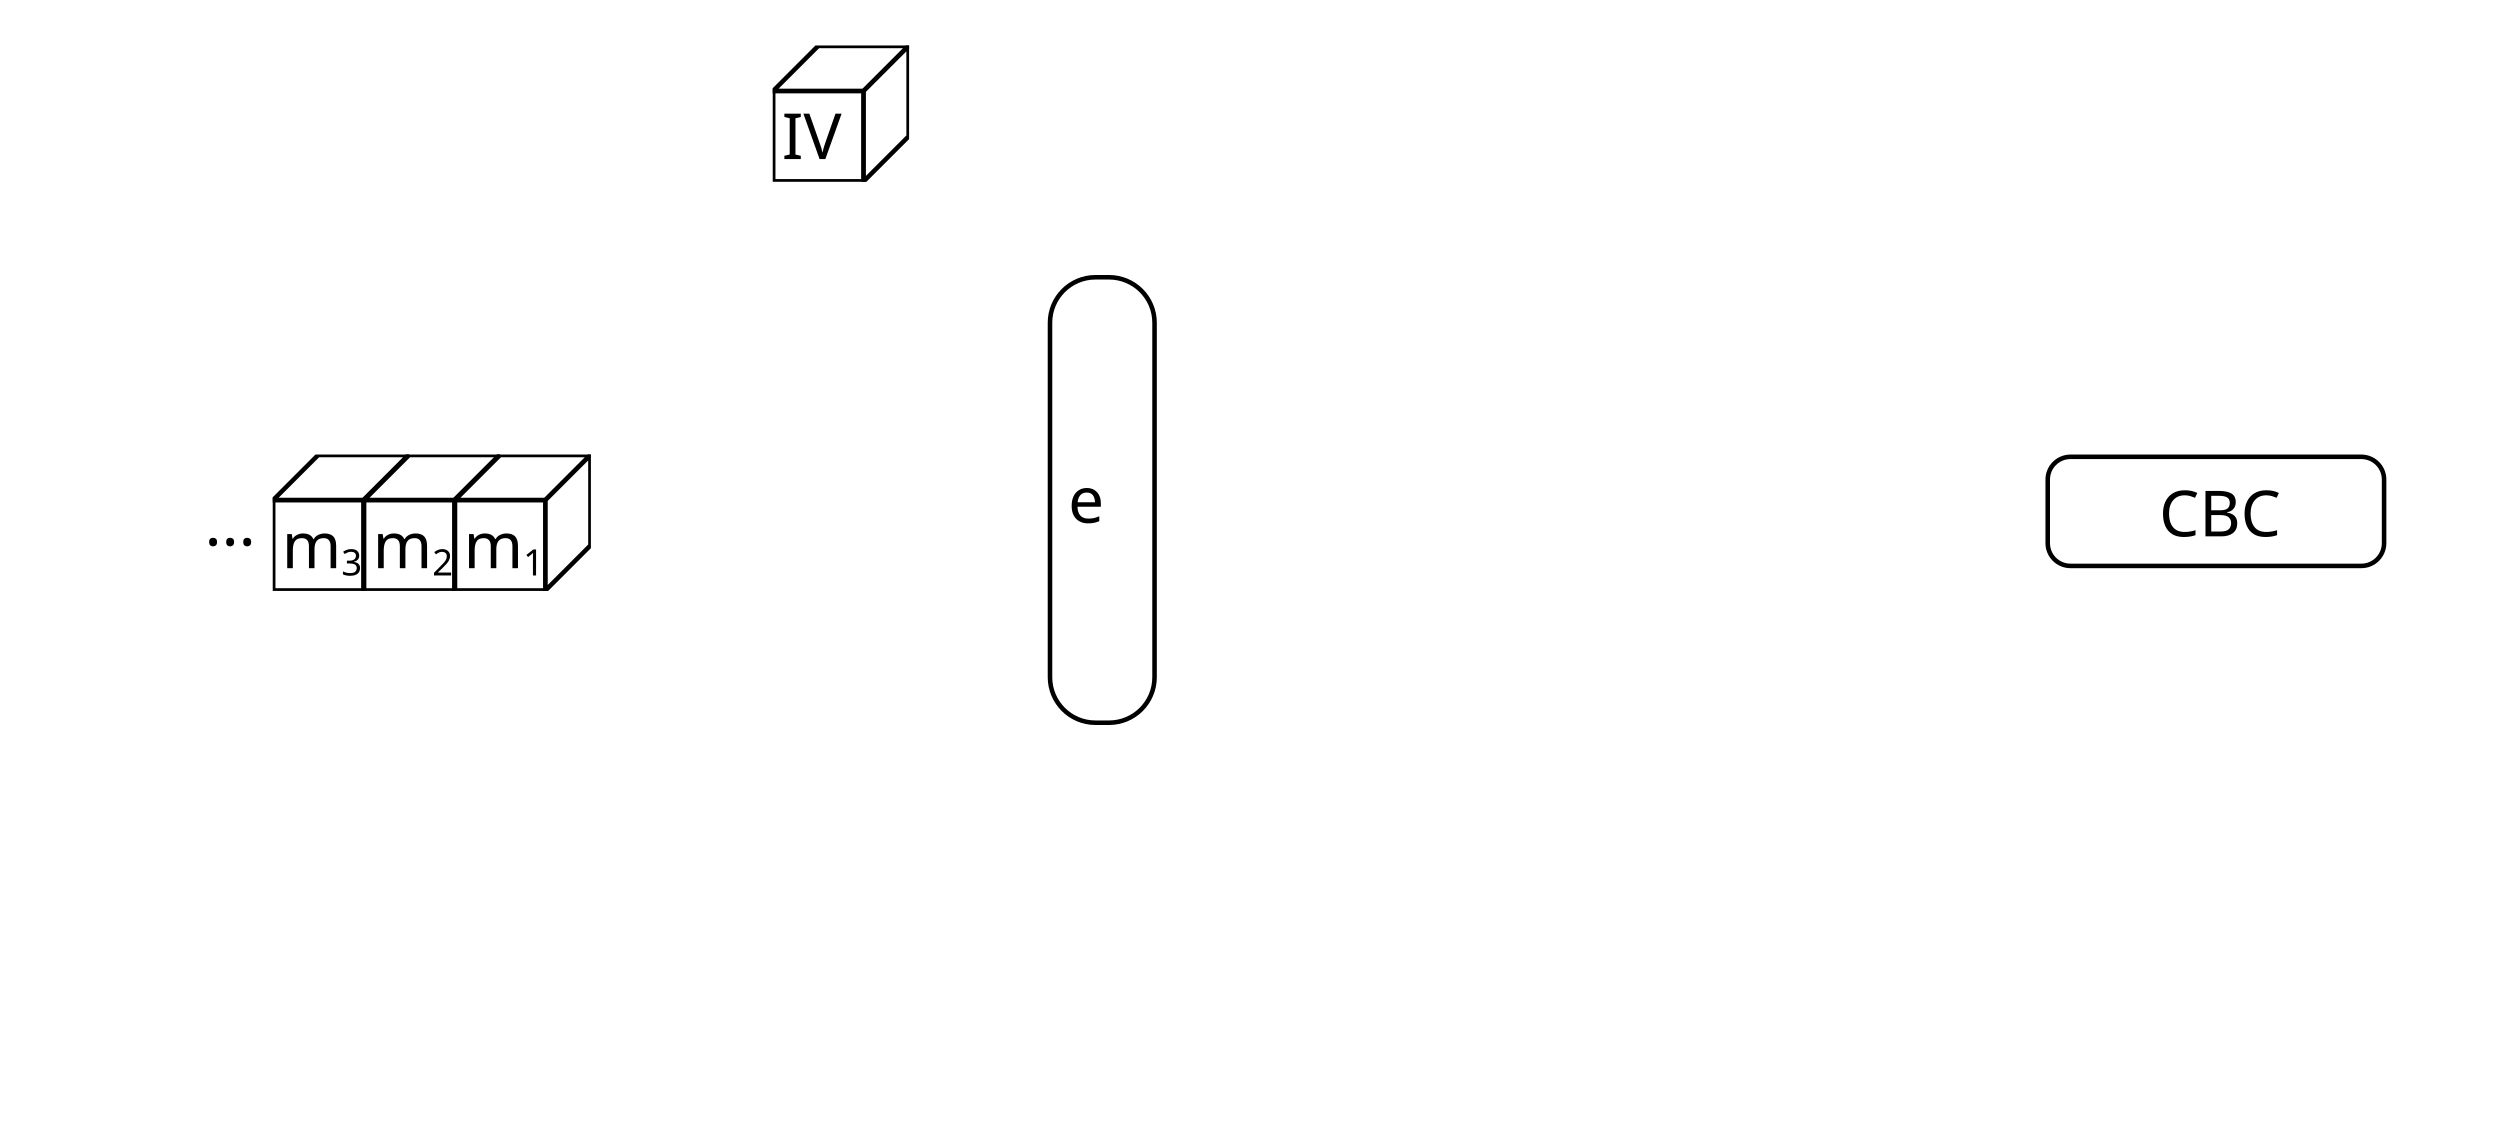
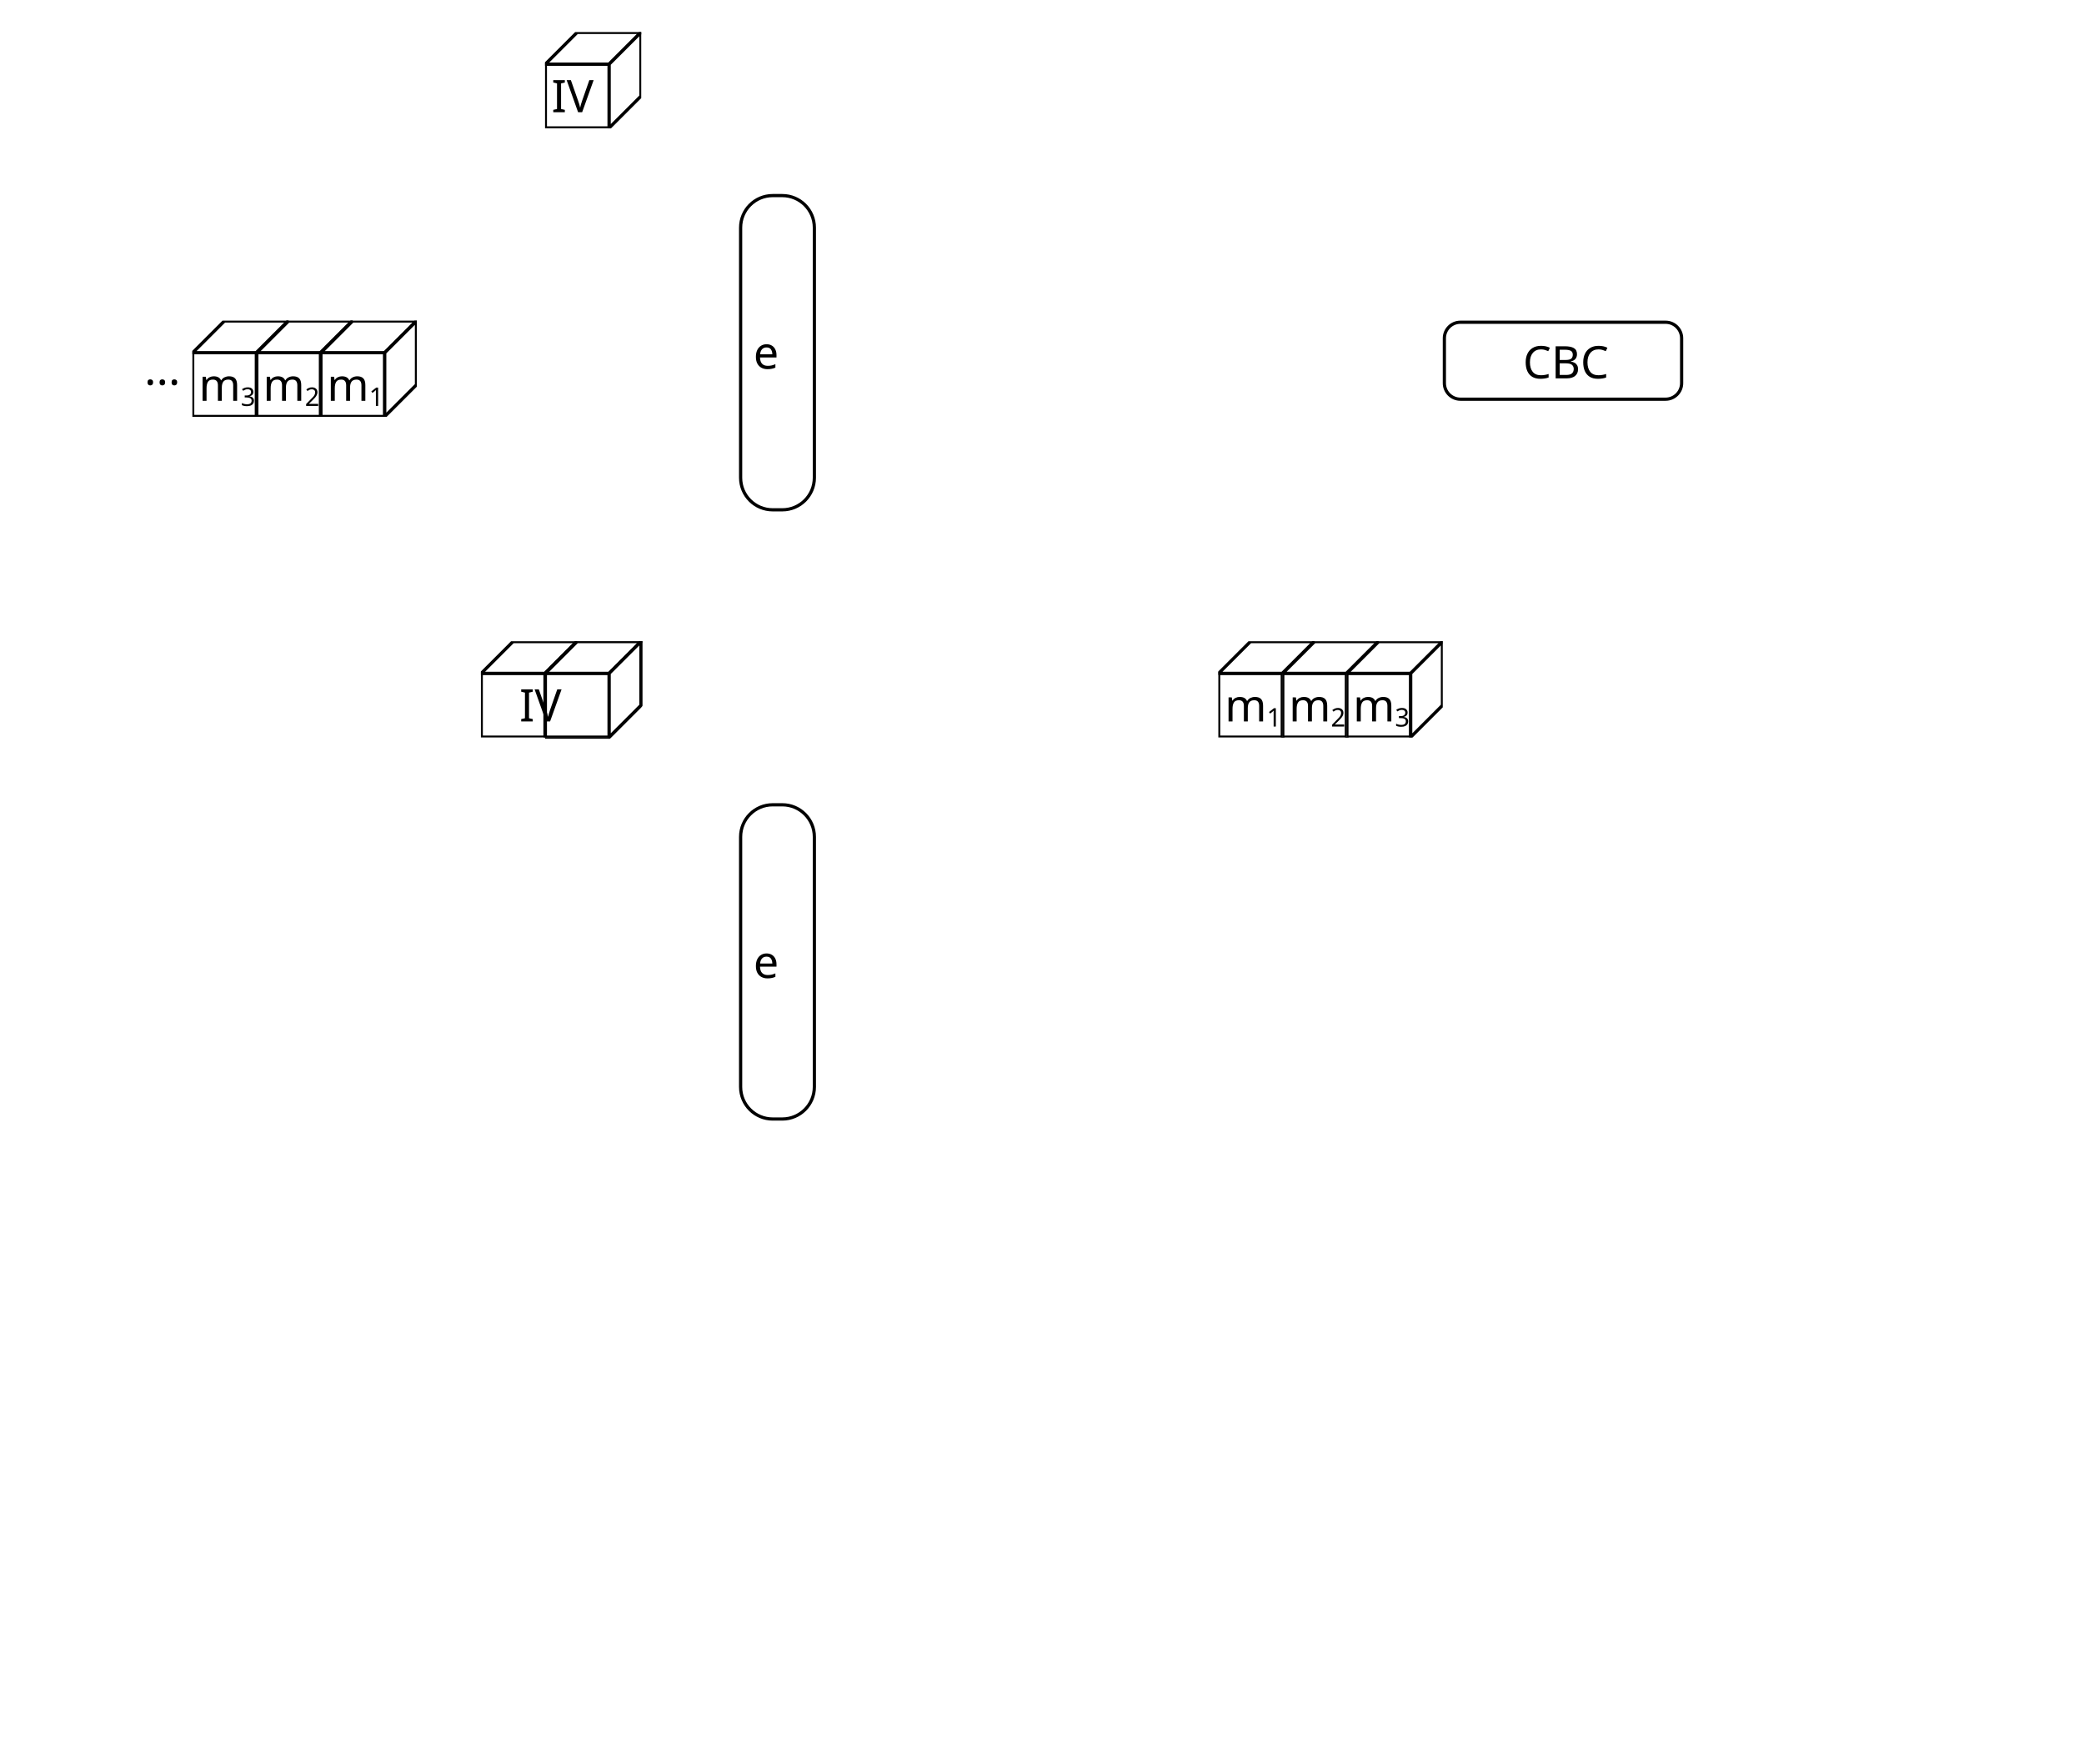
- <svg xmlns="http://www.w3.org/2000/svg" xmlns:xlink="http://www.w3.org/1999/xlink" width="550" height="250" id="svg2">
+ <svg xmlns="http://www.w3.org/2000/svg" xmlns:xlink="http://www.w3.org/1999/xlink" width="650" height="550" id="svg2">
  <defs id="defs4">
    <svg width="30" height="30" id="bit">
      <rect y="10" x="0.1" width="19.9" height="19.9" fill="white" stroke="black" />
      <polygon fill="white" stroke="black" points="0.1 10, 10 0.1, 29.9 0.1, 20 10" />
      <polygon fill="white" stroke="black" points="29.9 0.1, 29.9 20, 20 29.9, 20 10" />
    </svg>
  </defs>
  <g style="fill:none;fill-rule:evenodd;stroke:none;stroke-width:1px;stroke-linecap:butt;stroke-linejoin:round;stroke-opacity:1;font-family:'sans';" id="g2383 " transform="scale(1)">
    <rect x="0" y="0" width="800" height="600" fill="white" />
    <svg width="25" height="100" x="230" y="60">
      <rect x="1" y="1" width="23" height="98" rx="10" ry="10" stroke="black" fill="white">
        <animateColor attributeName="fill" from="#ffffff" to="#ff0000" dur="1" begin="m12.end;m22.end;m32.end" fill="freeze" />
        <animateColor attributeName="fill" from="#ff0000" to="#ffffff" dur="1" begin="m12.end+1;m22.end+1;m32.end+1" fill="freeze" />
      </rect>
      <text x="5" y="55" font-size="14" fill="black">
e
</text>
    </svg>
    <text x="45" y="120" font-size="14" fill="black">
...
</text>
    <text x="320" y="120" font-size="14" fill="black" opacity="0">
...
<animate attributeName="opacity" from="0" to="0" dur="0" fill="freeze" begin="cbc.click" />
      <animate attributeName="opacity" from="1" to="1" dur="0" fill="freeze" begin="m35.end" />
    </text>
    <svg height="30" width="30" x="60" y="100">
      <use xlink:href="#bit" x="0" y="0" />
      <text x="2" y="25" font-size="14" fill="black">
m<tspan baseline-shift="sub" font-size="8">3</tspan>
        <animate attributeName="opacity" from="1" to="1" dur="0" fill="freeze" begin="cbc.click" />
        <animate attributeName="opacity" from="0" to="0" dur="0" fill="freeze" begin="m31.end" />
      </text>
      <text x="2" y="25" font-size="14" fill="black" opacity="0">
c<tspan baseline-shift="sub" font-size="8">3</tspan>
        <animate attributeName="opacity" from="0" to="0" dur="0" fill="freeze" begin="cbc.click" />
        <animate attributeName="opacity" from="1" to="1" dur="0" fill="freeze" begin="m33.end+1" />
      </text>
      <animate attributeName="x" from="60" to="60" dur="0" fill="freeze" begin="cbc.click" />
      <animate attributeName="x" from="60" to="170" dur="1" fill="freeze" begin="m25.end+1" />
      <animate attributeName="opacity" from="0" to="0" dur="0" fill="freeze" begin="m31.end" />
      <animate attributeName="opacity" from="1" to="1" dur="0" fill="freeze" begin="m33.end+1" />
      <animate attributeName="x" from="300" to="360" dur="1" fill="freeze" begin="m33.end+1" />
    </svg>
    <svg height="30" width="30" x="80" y="100">
      <use xlink:href="#bit" x="0" y="0" />
      <text x="2" y="25" font-size="14" fill="black">
m<tspan baseline-shift="sub" font-size="8">2</tspan>
        <animate attributeName="opacity" from="1" to="1" dur="0" fill="freeze" begin="cbc.click" />
        <animate attributeName="opacity" from="0" to="0" dur="0" fill="freeze" begin="m21.end" />
      </text>
      <text x="2" y="25" font-size="14" fill="black" opacity="0">
c<tspan baseline-shift="sub" font-size="8">2</tspan>
        <animate attributeName="opacity" from="0" to="0" dur="0" fill="freeze" begin="cbc.click" />
        <animate attributeName="opacity" from="1" to="1" dur="0" fill="freeze" begin="m23.end+1" />
      </text>
      <animate attributeName="x" from="80" to="80" dur="0" fill="freeze" begin="cbc.click" />
      <animate attributeName="x" from="80" to="170" dur="1" fill="freeze" begin="m15.end+1" />
      <animate attributeName="opacity" from="0" to="0" dur="0" fill="freeze" begin="m21.end" />
      <animate attributeName="opacity" from="1" to="1" dur="0" fill="freeze" begin="m23.end+1" />
      <animate attributeName="x" from="300" to="380" dur="1" fill="freeze" begin="m23.end+1" />
    </svg>
    <svg height="30" width="30" x="100" y="100">
      <use xlink:href="#bit" x="0" y="0" />
      <text x="2" y="25" font-size="14" fill="black">
m<tspan baseline-shift="sub" font-size="8">1</tspan>
        <animate attributeName="opacity" from="1" to="1" dur="0" fill="freeze" begin="cbc.click" />
        <animate attributeName="opacity" from="0" to="0" dur="0" fill="freeze" begin="iv.end" />
      </text>
      <text x="2" y="25" font-size="14" fill="black" opacity="0">
c<tspan baseline-shift="sub" font-size="8">1</tspan>
        <animate attributeName="opacity" from="0" to="0" dur="0" fill="freeze" begin="cbc.click" />
        <animate attributeName="opacity" from="1" to="1" dur="0" fill="freeze" begin="m13.end+1" />
      </text>
      <animate attributeName="x" from="100" to="170" dur="1" fill="freeze" begin="cbc.click" id="m11" />
      <animate attributeName="opacity" from="0" to="0" dur="0" fill="freeze" begin="iv.end" />
      <animate attributeName="opacity" from="1" to="1" dur="0" fill="freeze" begin="m13.end+1" />
      <animate attributeName="x" from="300" to="400" dur="1" fill="freeze" begin="m13.end+1" />
    </svg>
    <svg height="30" width="30" x="170" y="10">
      <use xlink:href="#bit" x="0" y="0" />
      <text x="2" y="25" font-size="14" fill="black">
IV
<animate attributeName="opacity" from="1" to="1" dur="0" fill="freeze" begin="cbc.click" />
        <animate attributeName="opacity" from="0" to="0" dur="0" fill="freeze" begin="iv.end" />
      </text>
      <text x="2" y="25" font-size="14" fill="black" opacity="0">
c<tspan baseline-shift="sub" font-size="8">1</tspan>
        <animate attributeName="opacity" from="1" to="1" dur="0" fill="freeze" begin="m12.end+2" />
        <animate attributeName="opacity" from="0" to="0" dur="0" fill="freeze" begin="m21.end" />
      </text>
      <text x="2" y="25" font-size="14" fill="black" opacity="0">
c<tspan baseline-shift="sub" font-size="8">2</tspan>
        <animate attributeName="opacity" from="1" to="1" dur="0" fill="freeze" begin="m22.end+2" />
        <animate attributeName="opacity" from="0" to="0" dur="0" fill="freeze" begin="m31.end" />
      </text>
      <text x="2" y="25" font-size="14" fill="black" opacity="0">
c<tspan baseline-shift="sub" font-size="8">3</tspan>
        <animate attributeName="opacity" from="0" to="0" dur="0" fill="freeze" begin="cbc.click" />
        <animate attributeName="opacity" from="1" to="1" dur="0" fill="freeze" begin="m32.end+2" />
      </text>
      <animate attributeName="y" from="10" to="100" dur="1" fill="freeze" begin="cbc.click" id="iv" />
      <animate attributeName="x" from="170" to="230" dur="1" fill="freeze" begin="m11.end+2" id="m12" />
      <set attributeName="opacity" to="0" dur="2" begin="m12.end" />
      <animate attributeName="x" from="230" to="300" dur="1" fill="freeze" begin="m12.end+2" id="m13" />
      <animate attributeName="y" from="100" to="10" dur="1" fill="freeze" begin="m13.end+1" id="m14" />
      <animate attributeName="x" from="300" to="170" dur="2" fill="freeze" begin="m14.end" id="m15" />
      <animate attributeName="y" from="10" to="100" dur="1" fill="freeze" begin="m15.end+1" id="m21" />
      <animate attributeName="x" from="170" to="230" dur="1" fill="freeze" begin="m21.end+2" id="m22" />
      <set attributeName="opacity" to="0" dur="2" begin="m22.end" />
      <animate attributeName="x" from="230" to="300" dur="1" fill="freeze" begin="m22.end+2" id="m23" />
      <animate attributeName="y" from="100" to="10" dur="1" fill="freeze" begin="m23.end+1" id="m24" />
      <animate attributeName="x" from="300" to="170" dur="2" fill="freeze" begin="m24.end" id="m25" />
      <animate attributeName="y" from="10" to="100" dur="1" fill="freeze" begin="m25.end+1" id="m31" />
      <animate attributeName="x" from="170" to="230" dur="1" fill="freeze" begin="m31.end+2" id="m32" />
      <set attributeName="opacity" to="0" dur="2" begin="m32.end" />
      <animate attributeName="x" from="230" to="300" dur="1" fill="freeze" begin="m32.end+2" id="m33" />
      <animate attributeName="y" from="100" to="10" dur="1" fill="freeze" begin="m33.end+1" id="m34" />
      <animate attributeName="x" from="300" to="170" dur="2" fill="freeze" begin="m34.end" id="m35" />
    </svg>
    <svg x="170" y="100" height="30" width="30" opacity="0">
      <set attributeName="opacity" to="1" dur="1" begin="iv.end;m21.end;m31.end" />
      <circle cx="10" cy="20" r="8" stroke="red" stroke-width="2" />
      <path d="M 10 12 l 0 16 M 2 20 l 16 0" stroke="red" stroke-width="2" />
    </svg>
    <svg height="25" width="75" x="450" y="100" id="cbc">
      <set attributeName="x" to="-100" begin="cbc.click" />
      <set attributeName="x" to="450" begin="m35.end+1" />
      <rect height="24" width="74" x="0.5" y="0.5" rx="5" ry="5" stroke="black" fill="white" />
      <text fill="black" x="25" y="18" style="font-size:14px;">
CBC
</text>
    </svg>
+     <svg width="25" height="100" x="230" y="250">
+       <rect x="1" y="1" width="23" height="98" rx="10" ry="10" stroke="black" fill="white">
+         <animateColor attributeName="fill" from="#ffffff" to="#ff0000" dur="1" begin="iv02.end;iv12.end;iv22.end" fill="freeze" />
+         <animateColor attributeName="fill" from="#ff0000" to="#ffffff" dur="1" begin="iv02.end+1;iv12.end+1;iv22.end+1" fill="freeze" />
+       </rect>
+       <text x="5" y="55" font-size="14" fill="black">
+ e
+ </text>
+     </svg>
+     <use xlink:href="#bit" x="170" y="200">
+       <animate attributeName="x" from="170" to="150" dur="1" fill="freeze" begin="m01.end+2" />
+       <set attributeName="x" to="170" dur="0" fill="freeze" begin="m02.end" />
+       <animate attributeName="x" from="170" to="150" dur="1" fill="freeze" begin="m03.end+2" />
+       <set attributeName="x" to="170" dur="0" fill="freeze" begin="m04.end" />
+       <animate attributeName="x" from="170" to="150" dur="1" fill="freeze" begin="m05.end+2" />
+       <set attributeName="x" to="170" dur="0" fill="freeze" begin="m06.end" />
+     </use>
+     <svg height="30" width="50" x="150" y="200">
+       <use xlink:href="#bit" x="0" y="0" />
+       <use xlink:href="#bit" x="20" y="0">
+         <animate attributeName="opacity" from="1" to="0" dur="1" fill="freeze" begin="iv03.end+1;iv13.end+1;iv23.end+1" />
+         <set attributeName="opacity" to="1" dur="0" fill="freeze" begin="m02.end;m04.end;m06.end" />
+       </use>
+       <text x="12" y="25" font-size="14" fill="black">
+ IV
+ <set attributeName="opacity" to="0" dur="0" fill="freeze" begin="iv02.end" />
+       </text>
+       <text x="12" y="25" font-size="14" fill="black" opacity="0">
+ I<tspan baseline-shift="sub" font-size="8">2</tspan>
+         <set attributeName="opacity" to="1" dur="0" fill="freeze" begin="m02.end" />
+         <set attributeName="opacity" to="0" dur="0" fill="freeze" begin="iv12.end" />
+       </text>
+       <text x="12" y="25" font-size="14" fill="black" opacity="0">
+ I<tspan baseline-shift="sub" font-size="8">3</tspan>
+         <set attributeName="opacity" to="1" dur="0" fill="freeze" begin="m04.end" />
+         <set attributeName="opacity" to="0" dur="0" fill="freeze" begin="iv22.end" />
+       </text>
+       <animate attributeName="y" from="200" to="290" begin="1" dur="1" fill="freeze" id="iv01" />
+       <animate attributeName="x" from="150" to="220" begin="iv01.end" dur="1" fill="freeze" id="iv02" />
+       <set attributeName="opacity" to="0" dur="2" begin="iv02.end" />
+       <animate attributeName="x" from="220" to="300" begin="iv02.end+2" dur="1" fill="freeze" id="iv03" />
+       <animate attributeName="y" from="290" to="200" dur="1" fill="freeze" begin="iv03.end+2" />
+       <animate attributeName="x" from="300" to="170" dur="1" fill="freeze" begin="m01.end+2" id="m02" />
+       <set attributeName="x" to="150" dur="0" fill="freeze" begin="m02.end" />
+       <animate attributeName="y" from="200" to="290" begin="m02.end+2" dur="1" fill="freeze" id="iv11" />
+       <animate attributeName="x" from="150" to="220" begin="iv11.end" dur="1" fill="freeze" id="iv12" />
+       <set attributeName="opacity" to="0" dur="2" begin="iv12.end" />
+       <animate attributeName="x" from="220" to="300" begin="iv12.end+2" dur="1" fill="freeze" id="iv13" />
+       <animate attributeName="y" from="290" to="200" dur="1" fill="freeze" begin="iv13.end+2" />
+       <animate attributeName="x" from="300" to="170" dur="1" fill="freeze" begin="m03.end+2" id="m04" />
+       <set attributeName="x" to="150" dur="0" fill="freeze" begin="m04.end" />
+       <animate attributeName="y" from="200" to="290" begin="m04.end+2" dur="1" fill="freeze" id="iv21" />
+       <animate attributeName="x" from="150" to="220" begin="iv21.end" dur="1" fill="freeze" id="iv22" />
+       <set attributeName="opacity" to="0" dur="2" begin="iv22.end" />
+       <animate attributeName="x" from="220" to="300" begin="iv22.end+2" dur="1" fill="freeze" id="iv23" />
+       <animate attributeName="y" from="290" to="200" dur="1" fill="freeze" begin="iv23.end+2" />
+       <animate attributeName="x" from="300" to="170" dur="1" fill="freeze" begin="m05.end+2" id="m06" />
+       <set attributeName="x" to="150" dur="0" fill="freeze" begin="m06.end" />
+     </svg>
+     <svg height="30" width="30" x="380" y="200">
+       <use xlink:href="#bit" x="0" y="0" />
+       <text x="2" y="25" font-size="14" fill="black">
+ m<tspan baseline-shift="sub" font-size="8">1</tspan>
+         <set attributeName="opacity" to="0" dur="0" fill="freeze" begin="m01.end" />
+       </text>
+       <text x="2" y="25" font-size="14" fill="black" opacity="0">
+ c<tspan baseline-shift="sub" font-size="8">1</tspan>
+         <set attributeName="opacity" to="1" dur="0" fill="freeze" begin="m01.end+1" />
+       </text>
+       <animate attributeName="x" from="380" to="300" dur="1" fill="freeze" begin="iv03.end+2" id="m01" />
+       <animate attributeName="y" from="200" to="350" dur="1" fill="freeze" begin="m01.end+2" />
+     </svg>
+     <svg height="30" width="30" x="400" y="200">
+       <use xlink:href="#bit" x="0" y="0" />
+       <text x="2" y="25" font-size="14" fill="black">
+ m<tspan baseline-shift="sub" font-size="8">2</tspan>
+         <set attributeName="opacity" to="0" dur="0" fill="freeze" begin="m03.end" />
+       </text>
+       <text x="2" y="25" font-size="14" fill="black" opacity="0">
+ c<tspan baseline-shift="sub" font-size="8">2</tspan>
+         <set attributeName="opacity" to="1" dur="0" fill="freeze" begin="m03.end+1" />
+       </text>
+       <animate attributeName="x" from="400" to="300" dur="1" fill="freeze" begin="iv13.end+2" id="m03" />
+       <animate attributeName="y" from="200" to="350" dur="1" fill="freeze" begin="m03.end+2" />
+       <animate attributeName="x" from="300" to="320" dur="1" fill="freeze" begin="m03.end+2" />
+     </svg>
+     <svg height="30" width="30" x="420" y="200">
+       <use xlink:href="#bit" x="0" y="0" />
+       <text x="2" y="25" font-size="14" fill="black">
+ m<tspan baseline-shift="sub" font-size="8">3</tspan>
+         <set attributeName="opacity" to="0" dur="0" fill="freeze" begin="m05.end" />
+       </text>
+       <text x="2" y="25" font-size="14" fill="black" opacity="0">
+ c<tspan baseline-shift="sub" font-size="8">3</tspan>
+         <set attributeName="opacity" to="1" dur="0" fill="freeze" begin="m05.end+1" />
+       </text>
+       <animate attributeName="x" from="420" to="300" dur="1" fill="freeze" begin="iv23.end+2" id="m05" />
+       <animate attributeName="y" from="200" to="350" dur="1" fill="freeze" begin="m05.end+2" />
+       <animate attributeName="x" from="300" to="340" dur="1" fill="freeze" begin="m05.end+2" />
+     </svg>
+     <svg x="300" y="200" height="30" width="30" opacity="0">
+       <set attributeName="opacity" to="1" dur="1" begin="m01.end;m03.end;m05.end" />
+       <circle cx="10" cy="20" r="8" stroke="red" stroke-width="2" />
+       <path d="M 10 12 l 0 16 M 2 20 l 16 0" stroke="red" stroke-width="2" />
+     </svg>
  </g>
</svg>
